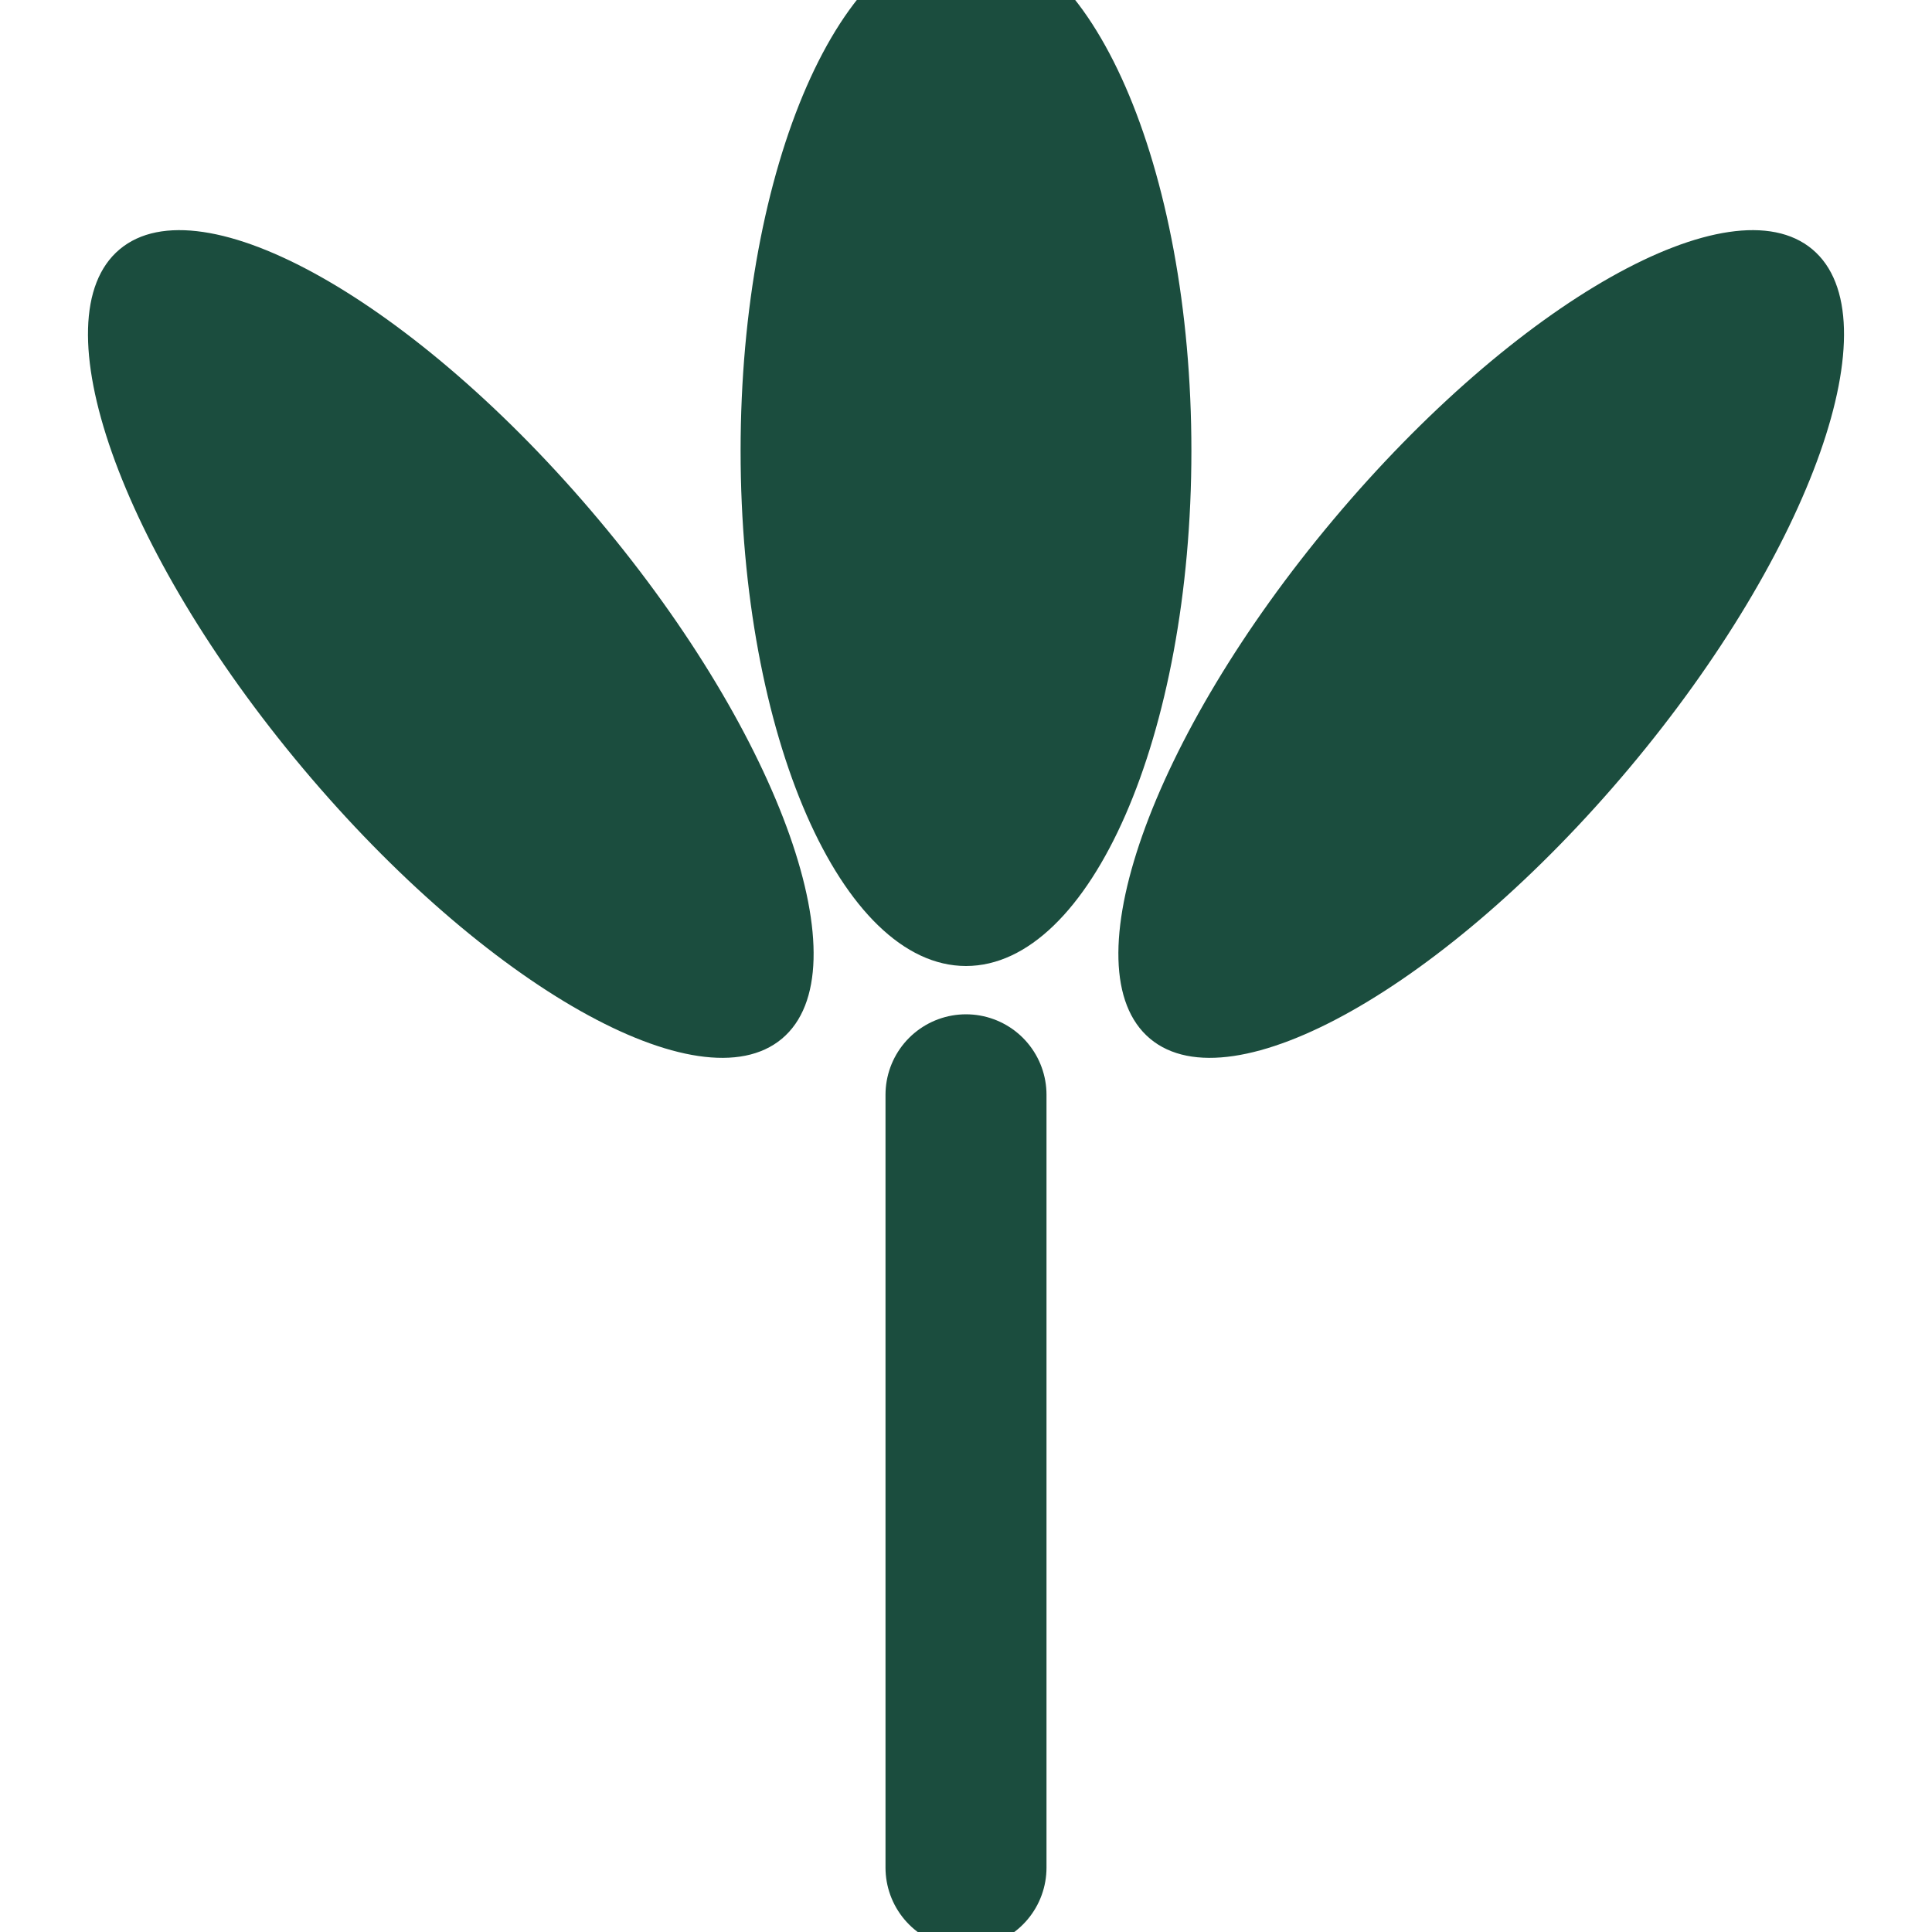
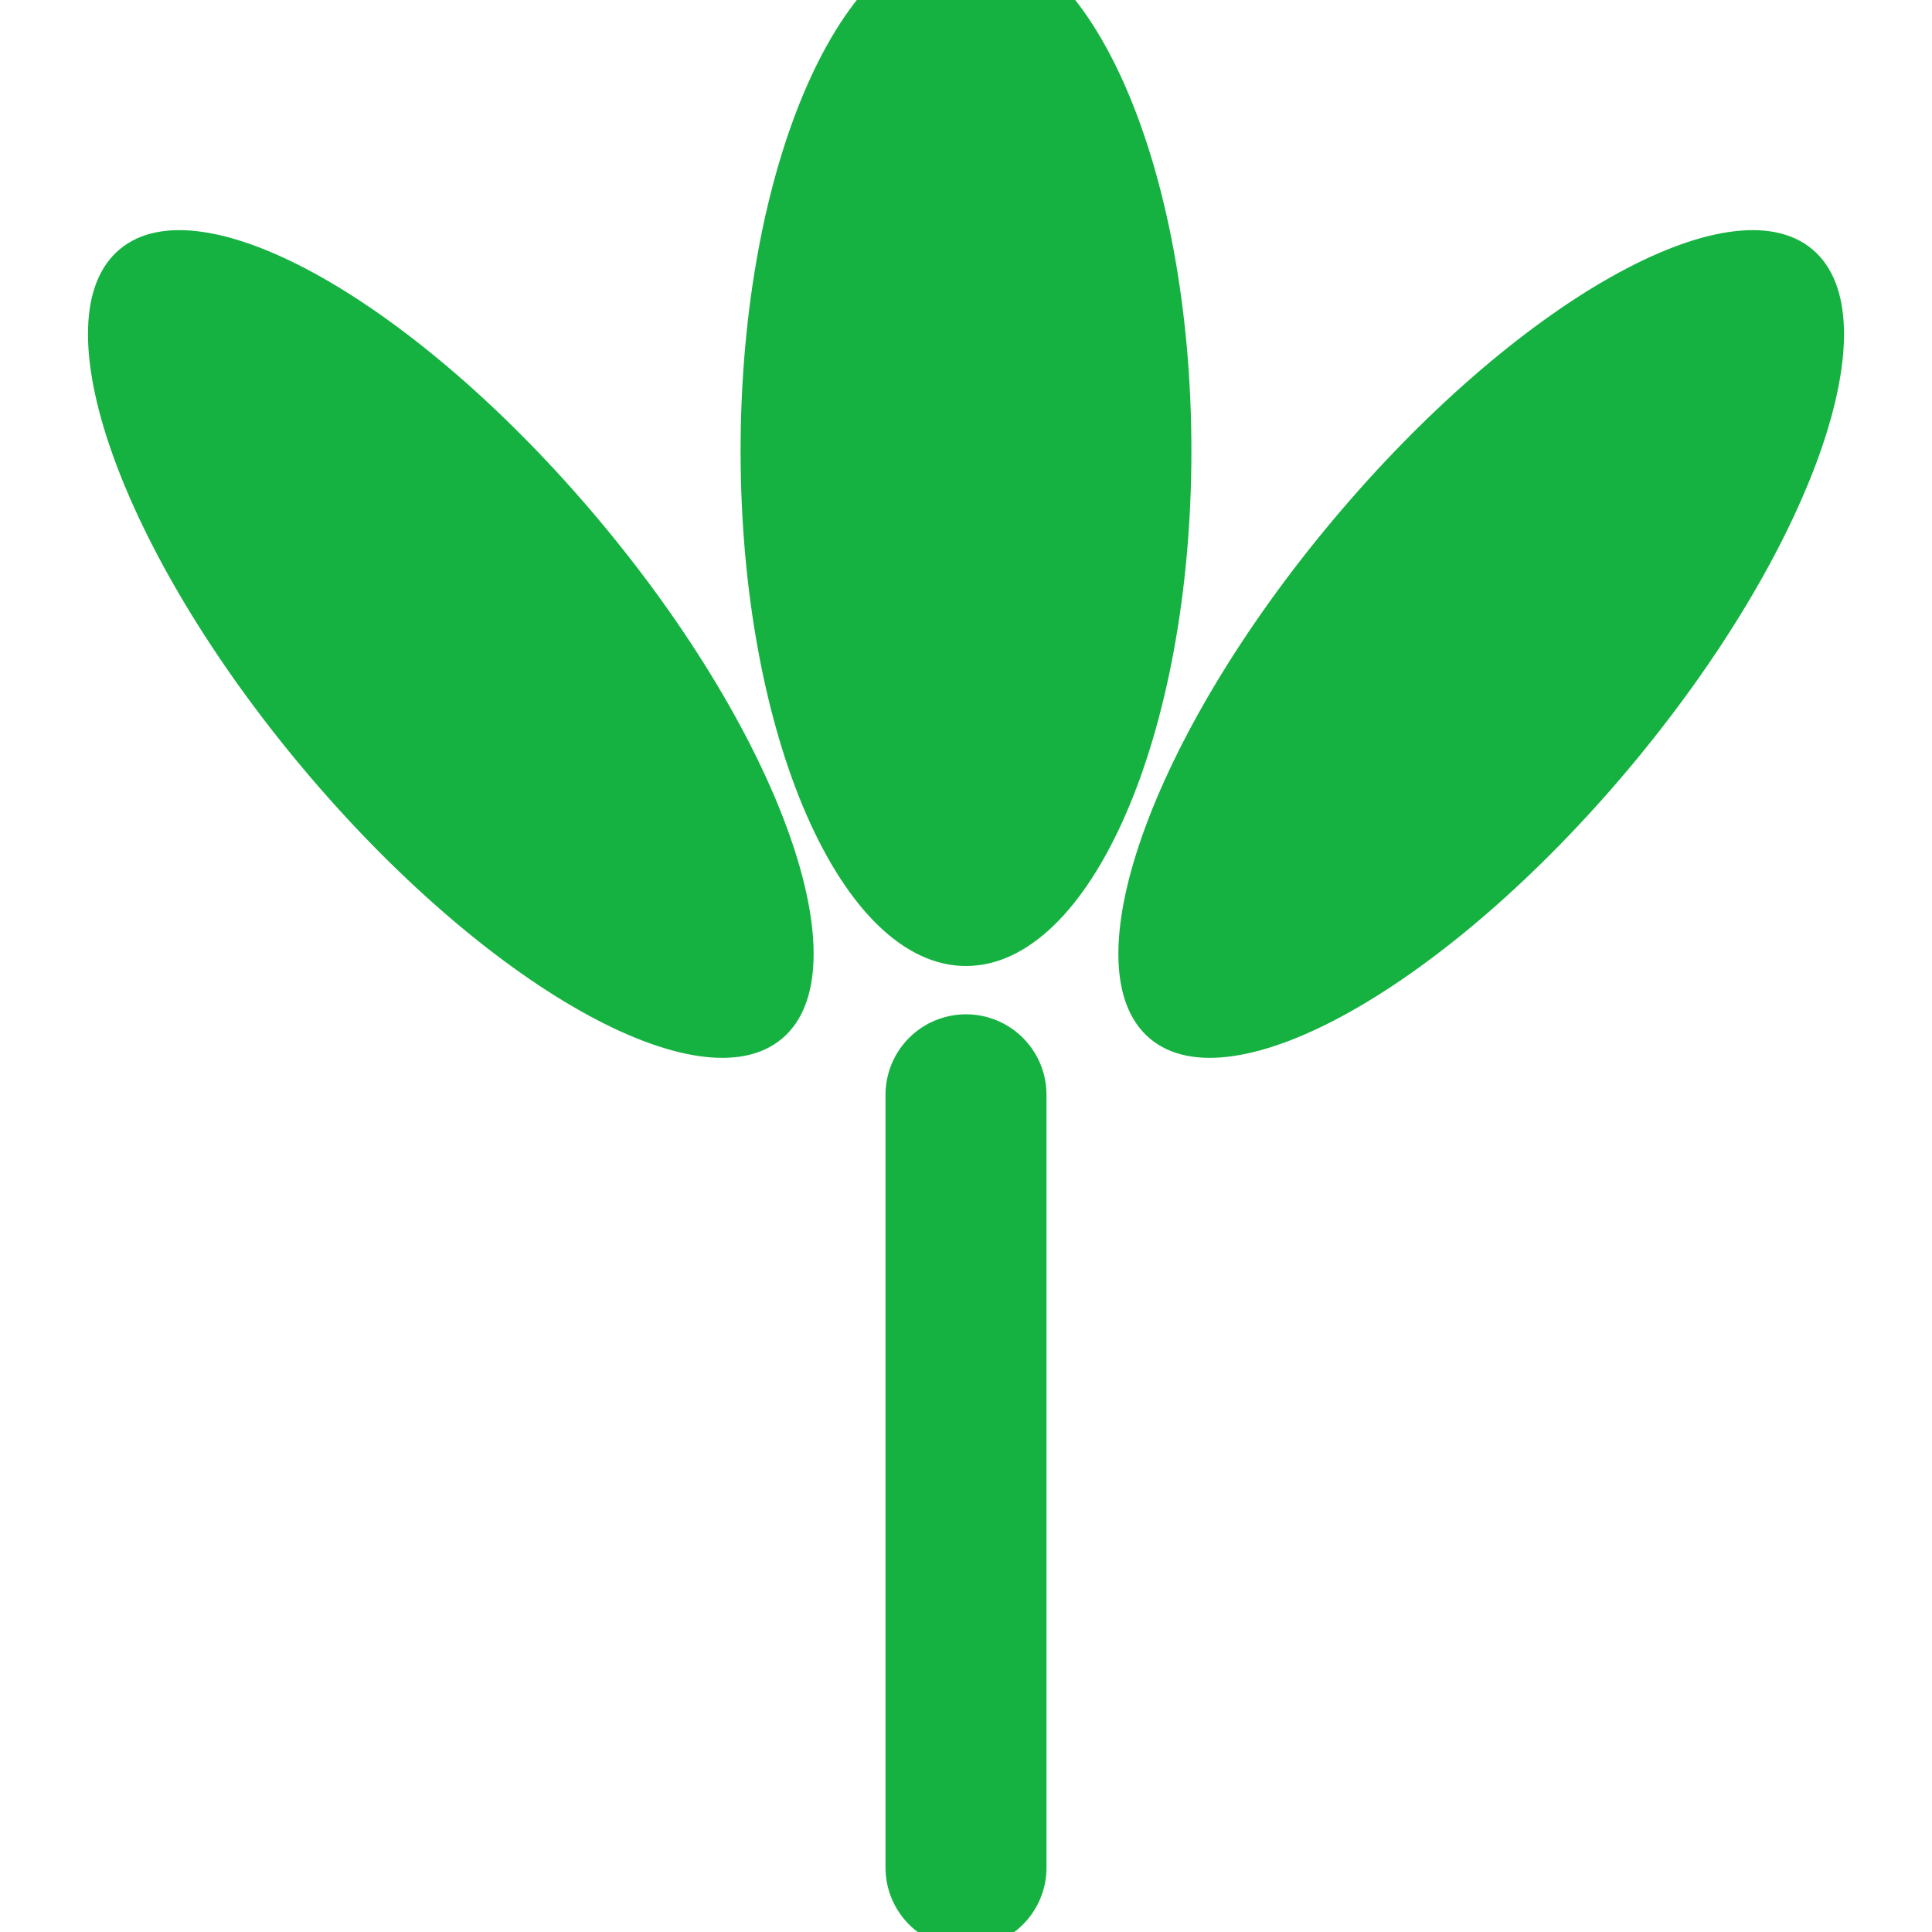
<svg xmlns="http://www.w3.org/2000/svg" width="60" height="60" viewBox="0 0 60 60" fill="none">
-   <path d="M30 58 L30 34" stroke="#1B4D3E" stroke-width="5" stroke-linecap="round" />
-   <ellipse cx="14" cy="20" rx="6" ry="16" transform="rotate(-40 14 20)" fill="#1B4D3E" />
-   <ellipse cx="30" cy="14" rx="7" ry="16" fill="#1B4D3E" />
-   <ellipse cx="46" cy="20" rx="6" ry="16" transform="rotate(40 46 20)" fill="#1B4D3E" />
+   <path d="M30 58 L30 34" stroke="#15B241" stroke-width="5" stroke-linecap="round" />
+   <ellipse cx="14" cy="20" rx="6" ry="16" transform="rotate(-40 14 20)" fill="#15B241" />
+   <ellipse cx="30" cy="14" rx="7" ry="16" fill="#15B241" />
+   <ellipse cx="46" cy="20" rx="6" ry="16" transform="rotate(40 46 20)" fill="#15B241" />
</svg>
